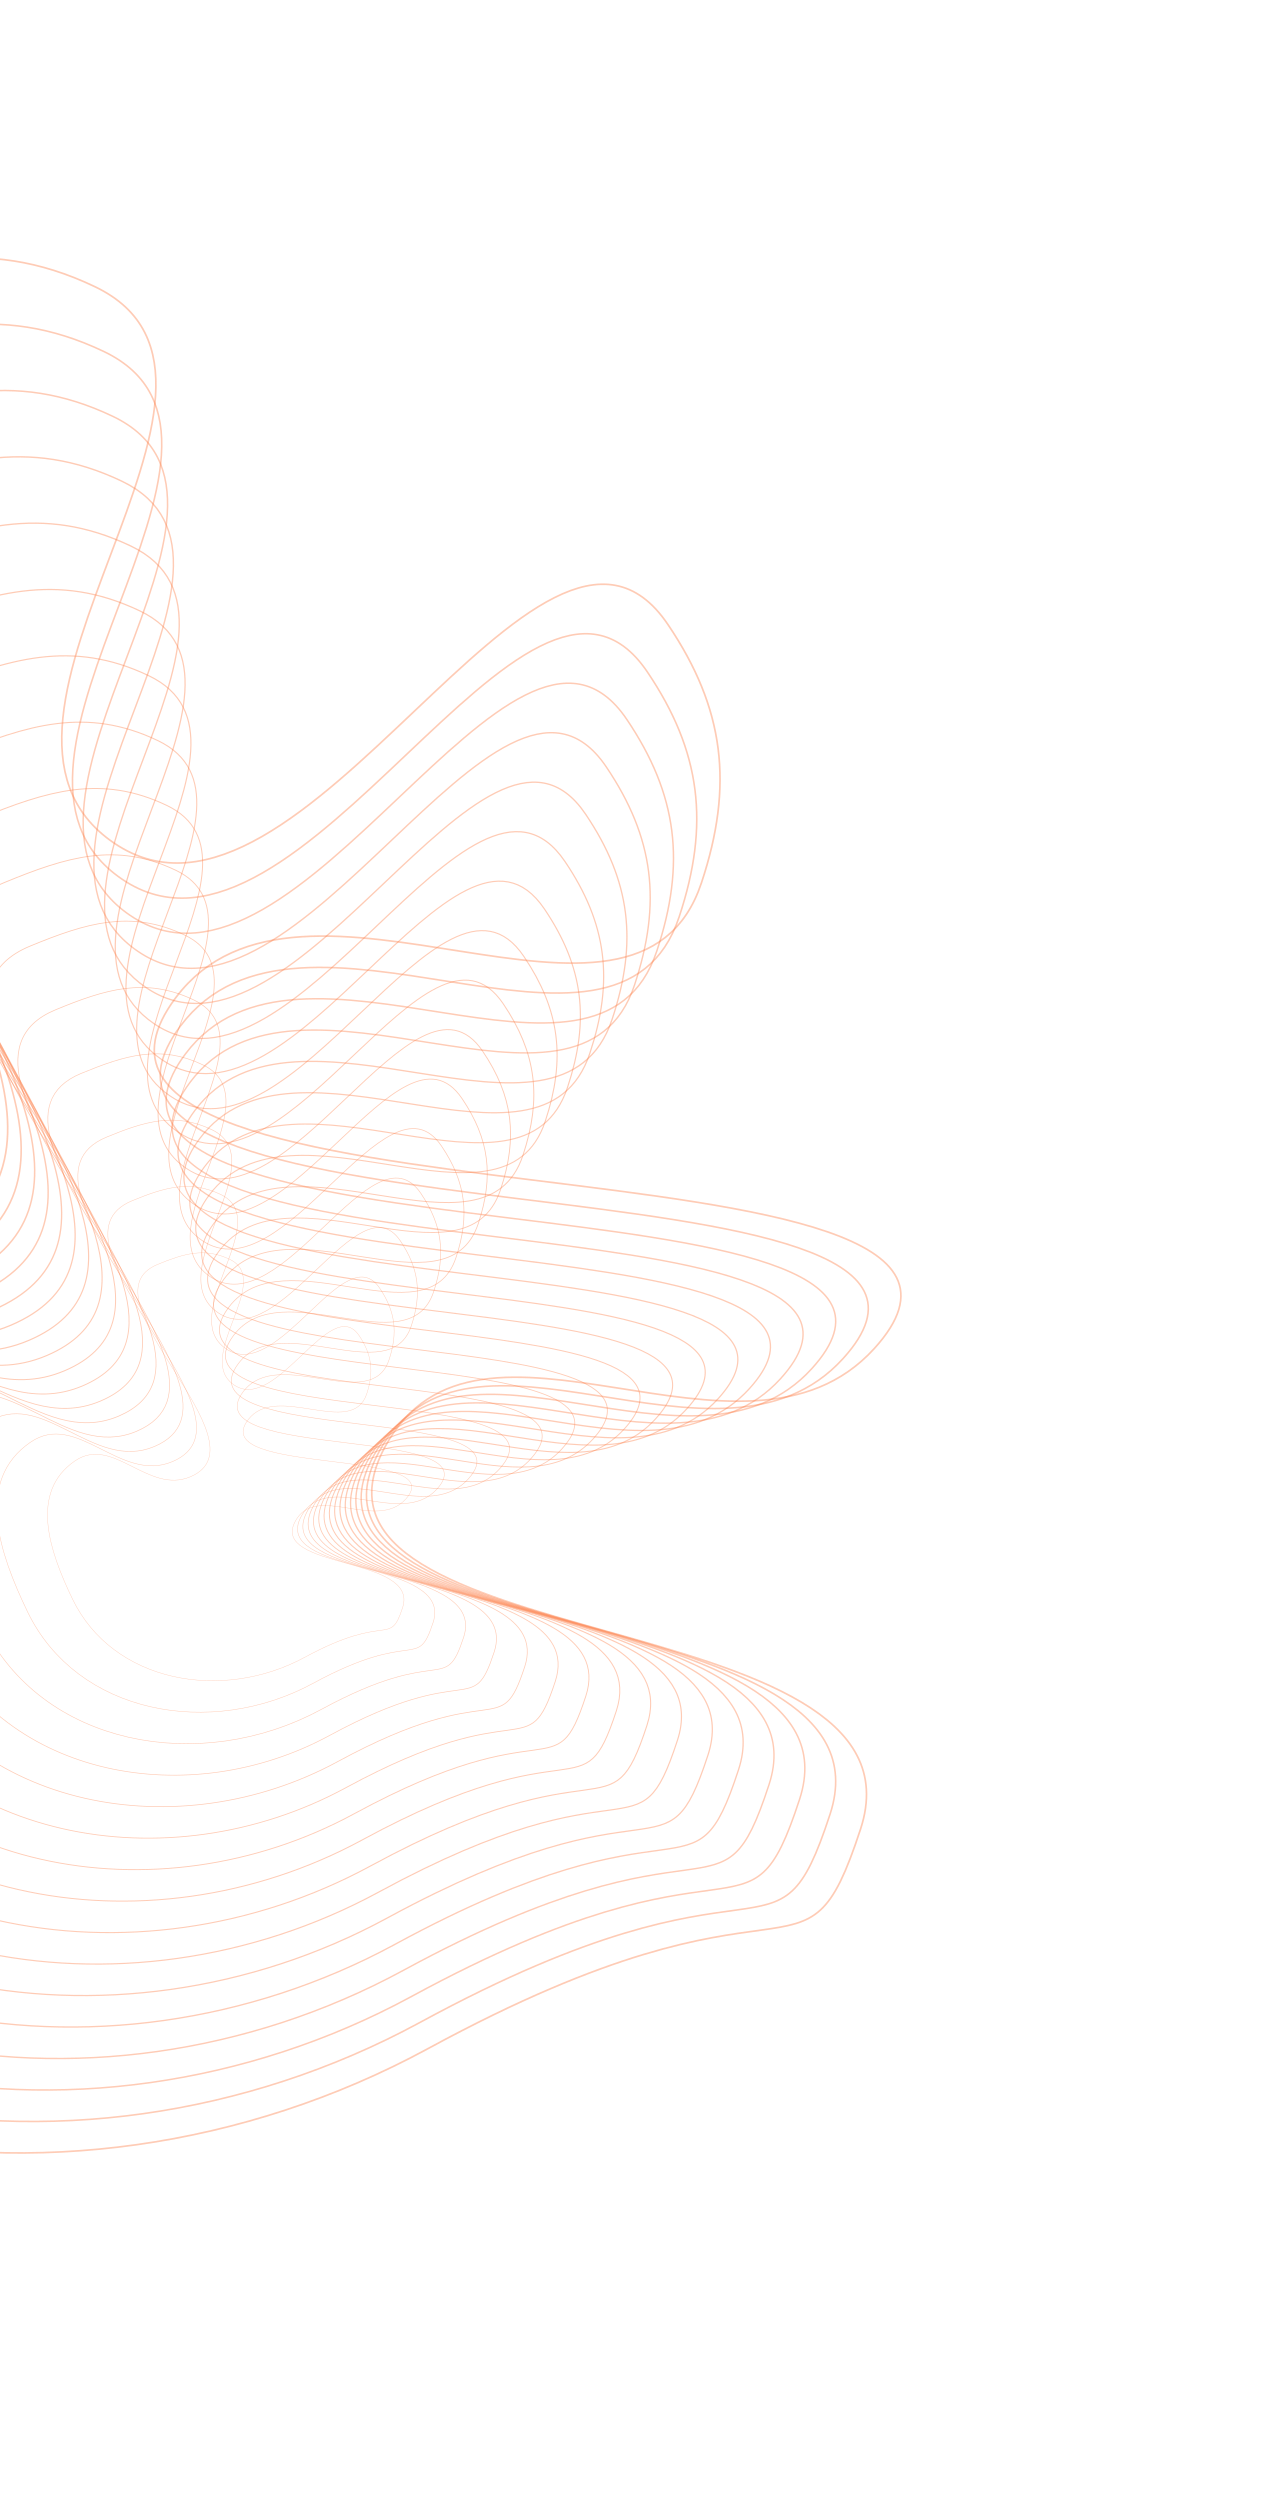
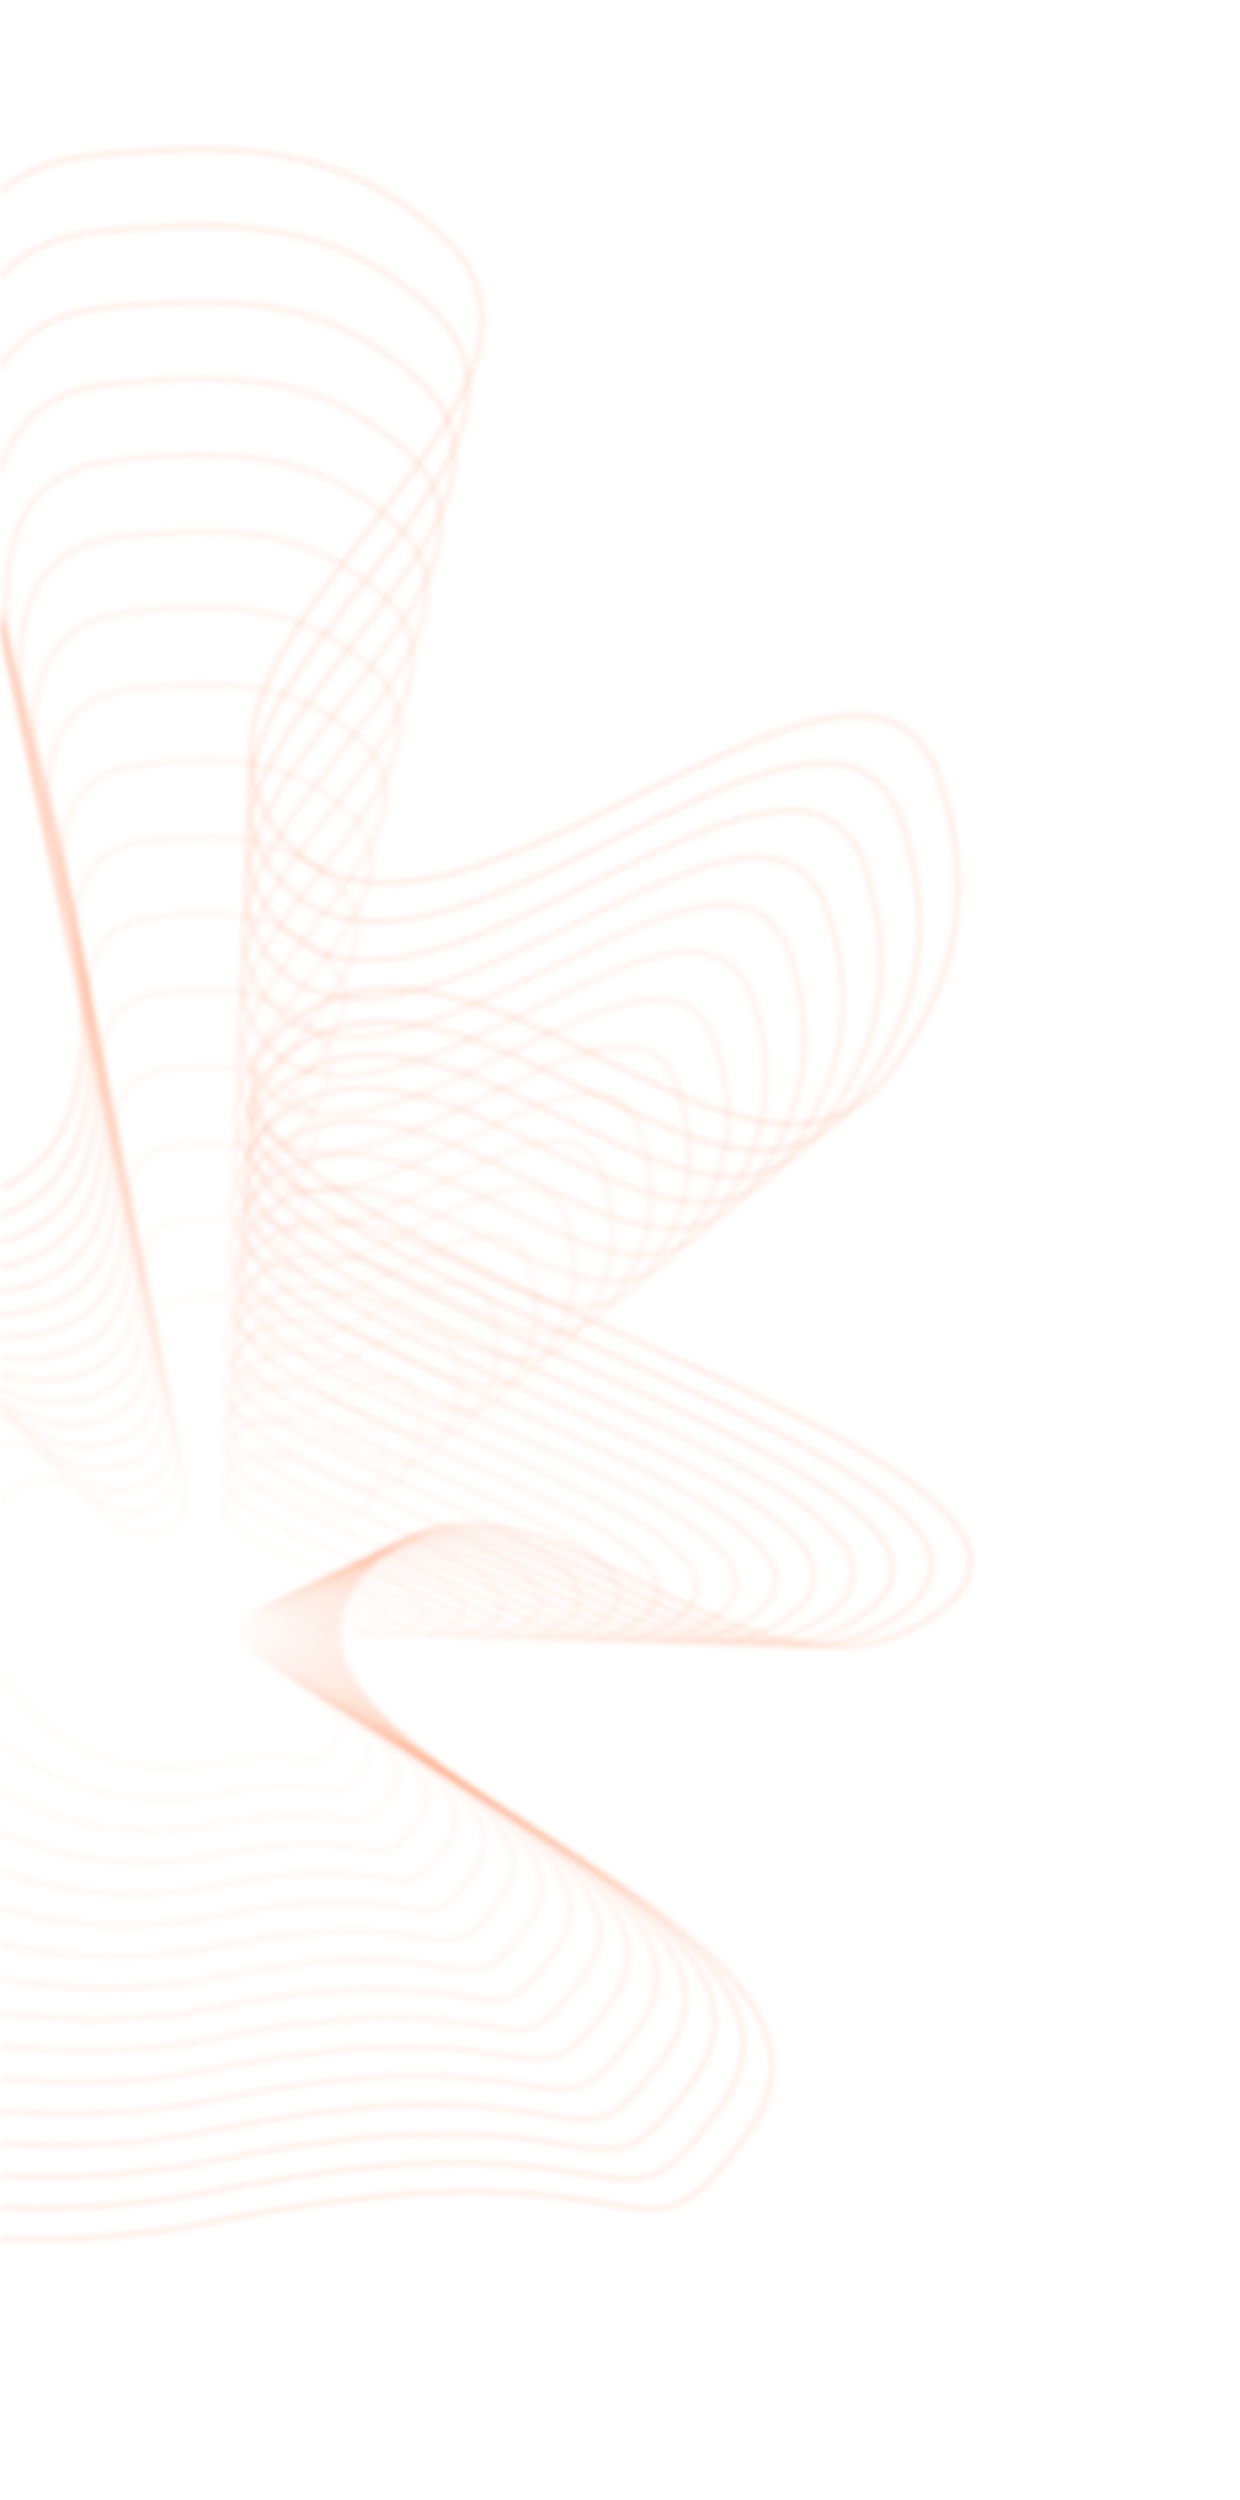
- <svg xmlns="http://www.w3.org/2000/svg" width="480" height="948" viewBox="0 0 480 948" fill="none">
-   <path d="M-227.883 679.488C-160.465 818.852 22.386 852.851 162.375 776.793C302.363 700.734 304.341 760.906 326.348 693.506C354.736 606.56 102.345 629.338 146.08 548.487C181.045 483.849 281.81 566.047 331.512 511.383C410.778 424.205 -3.807 472.605 66.595 378.393C114.23 314.646 241.162 409.641 266.005 334.734C278.283 297.713 274.765 268.676 253.299 236.848C205.358 165.764 114.532 368.125 43.247 319.69C-24.883 273.4 110.558 144.267 35.932 108.685C-6.275 88.561 -41.13 99.13 -85.198 117.307C-218.677 172.366 102.888 417.191 -29.952 473.805C-101.146 504.147 -160.548 403.463 -224.246 447.451C-300.414 500.05 -267.06 598.504 -227.883 679.488Z" stroke="#FC7D47" stroke-opacity="0.4" stroke-width="0.644" />
-   <path fill-rule="evenodd" clip-rule="evenodd" d="M159.262 766.899C26.499 839.032 -146.915 806.789 -210.854 674.617C-248.009 597.813 -279.641 504.44 -207.405 454.556C-146.994 412.838 -90.658 508.326 -23.138 479.55C102.845 425.858 -202.122 193.669 -75.533 141.452C-33.74 124.213 -0.683 114.189 39.345 133.275C110.12 167.02 -18.331 289.488 46.283 333.39C113.889 379.324 200.026 187.408 245.494 254.823C265.851 285.008 269.188 312.547 257.544 347.656C233.982 418.697 113.602 328.605 68.425 389.062C1.658 478.412 394.845 432.51 319.669 515.189C272.532 567.031 176.968 489.075 143.808 550.377C102.33 627.055 341.695 605.453 314.772 687.912C293.901 751.833 292.025 694.767 159.262 766.899Z" stroke="#FC7D47" stroke-opacity="0.4" stroke-width="0.61" />
-   <path fill-rule="evenodd" clip-rule="evenodd" d="M156.146 757.008C30.608 825.216 -133.369 794.727 -193.828 669.748C-228.96 597.123 -258.872 508.832 -190.566 461.663C-133.443 422.215 -80.173 512.506 -16.328 485.297C102.799 434.527 -185.571 214.973 -65.871 165.598C-26.352 149.297 4.905 139.82 42.755 157.866C109.678 189.775 -11.782 305.578 49.315 347.091C113.242 390.525 194.692 209.053 237.685 272.8C256.934 301.342 260.09 327.382 249.079 360.581C226.8 427.756 112.971 342.567 70.253 399.733C7.119 484.22 378.908 440.816 307.824 518.996C263.252 568.017 172.889 494.303 141.533 552.27C102.313 624.774 328.651 604.348 303.193 682.319C283.458 742.762 281.684 688.801 156.146 757.008Z" stroke="#FC7D47" stroke-opacity="0.4" stroke-width="0.577" />
-   <path fill-rule="evenodd" clip-rule="evenodd" d="M153.031 747.113C34.718 811.395 -119.821 782.661 -176.8 664.875C-209.911 596.43 -238.101 513.22 -173.727 468.766C-119.891 431.589 -69.686 516.683 -9.516 491.04C102.755 443.191 -169.019 236.274 -56.209 189.741C-18.964 174.378 10.495 165.446 46.166 182.454C109.238 212.526 -5.232 321.665 52.349 360.788C112.596 401.723 189.359 230.695 229.877 290.773C248.019 317.672 250.993 342.213 240.616 373.502C219.619 436.81 112.341 356.524 72.081 410.401C12.581 490.025 362.973 449.119 295.979 522.799C253.973 568.999 168.81 499.528 139.259 554.158C102.296 622.49 315.608 603.239 291.615 676.723C273.016 733.687 271.344 682.832 153.031 747.113Z" stroke="#FC7D47" stroke-opacity="0.4" stroke-width="0.544" />
-   <path fill-rule="evenodd" clip-rule="evenodd" d="M149.915 737.218C38.827 797.574 -106.275 770.595 -159.774 660.002C-190.863 595.737 -217.331 517.609 -156.888 475.869C-106.34 440.962 -59.202 520.86 -2.706 496.782C102.709 451.856 -152.468 257.575 -46.547 213.884C-11.576 199.459 16.083 191.072 49.576 207.042C108.796 235.278 1.317 337.751 55.381 374.485C111.949 412.92 184.024 252.337 222.068 308.746C239.102 334.002 241.894 357.045 232.151 386.422C212.436 445.865 111.71 370.482 73.909 421.068C18.042 495.83 347.036 457.422 284.134 526.603C244.692 569.981 164.73 504.752 136.984 556.046C102.278 620.205 302.563 602.13 280.035 671.126C262.572 724.611 261.003 676.862 149.915 737.218Z" stroke="#FC7D47" stroke-opacity="0.4" stroke-width="0.511" />
-   <path fill-rule="evenodd" clip-rule="evenodd" d="M146.803 727.327C42.94 783.757 -92.724 758.533 -142.744 655.133C-171.811 595.048 -196.558 522.001 -140.046 482.976C-92.786 450.34 -48.713 525.041 4.108 502.529C102.667 460.525 -135.914 278.88 -36.881 238.03C-4.185 224.544 21.675 216.702 52.99 231.633C108.358 258.033 7.869 353.841 58.417 388.186C111.306 424.121 178.693 273.982 214.263 326.722C230.189 350.336 232.799 371.88 223.69 399.347C205.257 454.923 111.082 384.443 75.74 431.739C23.506 501.639 331.102 465.729 272.292 530.41C235.416 570.967 160.654 509.981 134.712 557.939C102.264 617.925 289.523 601.025 268.46 665.534C252.133 715.54 250.665 670.896 146.803 727.327Z" stroke="#FC7D47" stroke-opacity="0.4" stroke-width="0.477" />
-   <path fill-rule="evenodd" clip-rule="evenodd" d="M143.686 717.436C47.048 769.941 -79.178 746.471 -125.719 650.264C-152.764 594.359 -175.789 526.393 -123.208 490.083C-79.236 459.717 -38.229 529.222 10.918 508.276C102.62 469.194 -119.363 300.185 -27.22 262.177C3.201 249.628 27.263 242.333 56.399 256.225C107.916 280.788 14.417 369.931 61.449 401.887C110.659 435.322 173.358 295.628 206.453 344.699C221.271 366.67 223.7 386.715 215.224 412.272C198.074 463.982 110.451 398.405 77.566 442.411C28.967 507.448 315.165 474.036 260.445 534.217C226.135 571.953 156.574 515.209 132.437 559.831C102.246 615.644 276.478 599.92 256.88 659.941C241.689 706.469 240.323 664.931 143.686 717.436Z" stroke="#FC7D47" stroke-opacity="0.4" stroke-width="0.444" />
-   <path fill-rule="evenodd" clip-rule="evenodd" d="M140.569 707.543C51.156 756.122 -65.633 734.407 -108.694 645.393C-133.717 593.668 -155.02 530.784 -106.371 497.188C-65.686 469.092 -27.745 533.4 17.727 514.021C102.573 477.861 -102.814 321.488 -17.559 286.321C10.587 274.711 32.85 267.961 59.808 280.814C107.473 303.541 20.965 386.02 64.48 415.586C110.011 446.522 168.022 317.271 198.643 362.674C212.353 383.003 214.601 401.549 206.758 425.194C190.891 473.038 109.818 412.364 79.393 453.08C34.426 513.254 299.227 482.341 248.598 538.023C216.853 572.937 152.493 520.436 130.161 561.721C102.227 613.361 263.432 598.813 245.3 654.347C231.244 697.396 229.981 658.963 140.569 707.543Z" stroke="#FC7D47" stroke-opacity="0.4" stroke-width="0.411" />
-   <path fill-rule="evenodd" clip-rule="evenodd" d="M137.454 697.65C55.267 742.303 -52.085 722.343 -91.666 640.522C-114.667 592.976 -134.249 535.174 -89.531 504.293C-52.133 478.468 -17.259 537.579 24.539 519.766C102.529 486.528 -86.261 342.791 -7.896 310.466C17.977 299.794 38.44 293.589 63.22 305.404C107.033 326.294 27.515 402.108 67.514 429.285C109.366 457.721 162.69 338.915 190.836 380.649C203.439 399.335 205.504 416.382 198.296 438.117C183.71 482.095 109.189 426.323 81.222 463.749C39.889 519.061 283.292 490.645 236.755 541.828C207.574 573.921 148.415 525.662 127.887 563.611C102.211 611.079 250.39 597.706 233.723 648.752C220.803 688.323 219.641 652.996 137.454 697.65Z" stroke="#FC7D47" stroke-opacity="0.4" stroke-width="0.378" />
-   <path fill-rule="evenodd" clip-rule="evenodd" d="M134.341 687.758C59.38 728.487 -38.535 710.281 -74.637 635.653C-95.615 592.287 -113.476 539.566 -72.689 511.4C-38.58 487.845 -6.77 541.76 31.353 525.512C102.487 495.196 -69.707 364.096 1.769 334.613C25.367 324.879 44.032 319.219 66.633 329.995C106.595 349.049 34.067 418.198 70.55 442.986C108.722 468.922 157.358 360.56 183.03 398.625C194.525 415.669 196.409 431.218 189.834 451.042C176.531 491.153 108.561 440.285 83.052 474.42C45.353 524.87 267.358 498.952 224.912 545.635C198.297 574.907 144.339 530.891 125.616 565.504C102.196 608.798 237.349 596.601 222.147 643.16C210.363 679.251 209.303 647.03 134.341 687.758Z" stroke="#FC7D47" stroke-opacity="0.4" stroke-width="0.345" />
-   <path fill-rule="evenodd" clip-rule="evenodd" d="M131.225 677.863C63.488 714.666 -24.989 698.215 -57.611 630.78C-76.568 591.594 -92.707 543.954 -55.851 518.503C-25.029 497.218 3.714 545.937 38.163 531.255C102.441 503.861 -53.156 385.396 11.431 358.755C32.754 349.959 49.62 344.846 70.042 354.583C106.152 371.8 40.616 434.284 73.582 456.683C108.075 480.119 152.023 382.202 175.221 416.598C185.608 431.999 187.31 446.049 181.369 463.962C169.348 500.208 107.929 454.242 84.879 485.088C50.814 530.675 251.421 507.255 213.066 549.439C189.016 575.889 140.259 536.115 123.34 567.392C102.178 606.514 224.304 595.492 210.567 637.563C199.919 670.176 198.962 641.061 131.225 677.863Z" stroke="#FC7D47" stroke-opacity="0.4" stroke-width="0.311" />
-   <path fill-rule="evenodd" clip-rule="evenodd" d="M128.112 667.97C67.6 700.847 -11.439 686.151 -40.582 625.909C-57.516 590.903 -71.934 548.345 -39.01 525.608C-11.475 506.594 14.202 550.116 44.977 537C102.398 512.528 -36.602 406.699 21.096 382.9C40.145 375.042 55.211 370.474 73.456 379.173C105.714 394.553 47.168 450.373 76.618 470.382C107.432 491.319 146.692 403.846 167.415 434.573C176.694 448.331 178.215 460.882 172.908 476.885C162.169 509.264 107.301 468.202 86.71 495.757C56.278 536.481 235.488 515.56 201.224 553.244C179.739 576.873 136.182 541.342 121.068 569.282C102.163 604.231 211.263 594.385 198.991 631.969C189.479 661.103 188.624 635.093 128.112 667.97Z" stroke="#FC7D47" stroke-opacity="0.4" stroke-width="0.278" />
-   <path fill-rule="evenodd" clip-rule="evenodd" d="M124.996 658.077C71.709 687.029 2.107 674.087 -23.556 621.038C-38.468 590.212 -51.165 552.735 -22.172 532.713C2.075 515.969 24.687 554.295 51.787 542.745C102.352 521.195 -20.051 428.002 30.757 407.044C47.532 400.125 60.799 396.102 76.865 403.762C105.272 417.306 53.716 466.461 79.65 484.081C106.784 502.518 141.357 425.489 159.606 452.548C167.777 464.663 169.116 475.716 164.442 489.808C154.986 518.321 106.67 482.161 88.537 506.426C61.739 542.288 219.55 523.865 189.378 557.049C170.458 577.857 132.102 546.568 118.793 571.173C102.145 601.948 198.218 593.278 187.412 626.374C179.035 652.03 178.282 629.125 124.996 658.077Z" stroke="#FC7D47" stroke-opacity="0.4" stroke-width="0.245" />
-   <path fill-rule="evenodd" clip-rule="evenodd" d="M121.881 648.184C75.82 673.21 15.655 662.023 -6.528 616.167C-19.419 589.52 -30.393 557.125 -5.331 539.818C15.628 525.345 35.173 558.473 58.599 548.49C102.308 529.862 -3.499 449.305 40.421 431.189C54.921 425.208 66.389 421.73 80.277 428.352C104.832 440.06 60.267 482.549 82.684 497.78C106.139 513.717 136.024 447.133 151.799 470.522C158.862 480.995 160.02 490.549 155.98 502.73C147.805 527.377 106.04 496.121 90.366 517.096C67.201 548.095 203.615 532.169 177.534 560.855C161.18 578.841 128.024 551.795 116.52 573.063C102.129 599.666 185.175 592.171 175.834 620.78C168.593 642.957 167.943 623.158 121.881 648.184Z" stroke="#FC7D47" stroke-opacity="0.4" stroke-width="0.212" />
-   <path fill-rule="evenodd" clip-rule="evenodd" d="M118.767 638.289C79.93 659.389 29.203 649.957 10.499 611.294C-0.369 588.827 -9.622 561.514 11.508 546.921C29.18 534.718 45.66 562.65 65.41 554.233C102.263 538.527 13.054 470.606 50.084 455.332C62.309 450.289 71.979 447.357 83.688 452.939C104.391 462.811 66.817 498.635 85.718 511.478C105.494 524.914 130.691 468.775 143.991 488.495C149.946 497.325 150.922 505.381 147.516 515.651C140.624 536.432 105.41 510.078 92.195 527.763C72.664 553.9 187.68 540.472 165.689 564.658C151.901 579.823 123.946 557.019 114.246 574.951C102.113 597.381 172.132 591.062 164.257 615.183C158.151 633.882 157.603 617.188 118.767 638.289Z" stroke="#FC7D47" stroke-opacity="0.4" stroke-width="0.179" />
-   <path fill-rule="evenodd" clip-rule="evenodd" d="M115.653 628.398C84.042 645.573 42.752 637.895 27.528 606.425C18.682 588.138 11.15 565.906 28.349 554.028C42.733 544.095 56.147 566.831 72.224 559.98C102.22 547.195 29.607 491.911 59.748 479.478C69.699 475.373 77.57 472.987 87.101 477.531C103.953 485.566 73.368 514.726 88.753 525.179C104.85 536.116 125.359 490.42 136.185 506.472C141.032 513.659 141.827 520.216 139.054 528.576C133.444 545.49 104.782 524.039 94.025 538.434C78.127 559.709 171.746 548.779 153.846 568.465C142.623 580.809 119.869 562.247 111.974 576.844C102.098 595.101 159.091 589.957 152.68 609.591C147.711 624.81 147.264 611.223 115.653 628.398Z" stroke="#FC7D47" stroke-opacity="0.4" stroke-width="0.145" />
+ <svg xmlns="http://www.w3.org/2000/svg" width="422" height="851" viewBox="0 0 422 851" fill="none">
+   <g filter="url(#filter0_f_3204_41419)">
+     <path d="M-270.004 547.829C-246.741 700.885 -82.08 787.357 74.124 756.024C230.329 724.69 214.452 782.763 255.378 724.866C308.173 650.178 60.309 597.418 125.966 533.086C178.458 481.653 250.46 589.939 314.086 552.388C415.559 492.5 5.168 416.331 100.248 347.106C164.582 300.266 257.805 428.504 303.658 364.272C326.32 332.527 331.532 303.746 320.421 266.999C295.606 184.929 149.08 351.45 95.274 284.127C43.849 219.784 211.38 136.399 150.587 80.369C116.204 48.68 79.782 48.486 32.311 52.842C-111.473 66.034 123.467 394.89 -20.166 409.758C-97.145 417.725 -124.17 303.991 -198.017 327.21C-286.319 354.974 -283.522 458.887 -270.004 547.829Z" stroke="#FC7D47" stroke-opacity="0.4" stroke-width="0.644" />
+     <path fill-rule="evenodd" clip-rule="evenodd" d="M74.072 745.652C-74.071 775.368 -230.233 693.359 -252.295 548.202C-265.116 463.851 -267.769 365.301 -184.024 338.97C-113.988 316.95 -88.358 424.814 -15.352 417.257C120.867 403.158 -101.946 91.274 34.417 78.763C79.437 74.632 113.98 74.816 146.588 104.87C204.244 158.008 45.359 237.089 94.129 298.111C145.158 361.959 284.122 204.033 307.656 281.867C318.194 316.718 313.251 344.013 291.759 374.12C248.272 435.036 159.86 313.417 98.847 357.839C8.674 423.491 397.884 495.73 301.648 552.526C241.306 588.139 173.02 485.442 123.238 534.22C60.969 595.233 296.041 645.269 245.97 716.102C207.156 771.011 222.214 715.935 74.072 745.652Z" stroke="#FC7D47" stroke-opacity="0.4" stroke-width="0.61" />
+     <path fill-rule="evenodd" clip-rule="evenodd" d="M74.015 735.282C-66.065 763.381 -213.729 685.835 -234.591 548.578C-246.713 468.818 -249.222 375.631 -170.034 350.733C-103.81 329.91 -79.575 431.905 -10.542 424.759C118.264 411.427 -92.424 116.517 36.518 104.686C79.089 100.78 111.751 100.954 142.585 129.372C197.103 179.619 46.865 254.396 92.981 312.097C141.233 372.471 272.634 223.139 294.888 296.737C304.852 329.691 300.178 355.501 279.855 383.969C238.735 441.571 155.135 326.57 97.442 368.575C12.176 430.654 380.206 498.961 289.207 552.667C232.148 586.341 167.579 489.233 120.505 535.357C61.626 593.049 283.904 640.362 236.559 707.341C199.857 759.261 214.095 707.183 74.015 735.282Z" stroke="#FC7D47" stroke-opacity="0.4" stroke-width="0.577" />
+     <path fill-rule="evenodd" clip-rule="evenodd" d="M73.96 724.908C-58.058 751.391 -197.223 678.308 -216.884 548.95C-228.309 473.78 -230.673 385.956 -156.043 362.491C-93.63 342.867 -70.79 438.991 -5.73 432.257C115.663 419.692 -82.899 141.755 38.622 130.605C78.742 126.924 109.525 127.088 138.584 153.871C189.964 201.225 48.373 271.699 91.835 326.079C137.31 382.978 261.148 242.24 282.121 311.603C291.512 342.66 287.107 366.985 267.954 393.815C229.201 448.101 150.412 339.719 96.039 379.307C15.681 437.813 362.529 502.189 276.767 552.803C222.993 584.54 162.139 493.021 117.775 536.49C62.284 590.861 271.77 635.452 227.149 698.575C192.56 747.508 205.979 698.426 73.96 724.908Z" stroke="#FC7D47" stroke-opacity="0.4" stroke-width="0.544" />
+     <path fill-rule="evenodd" clip-rule="evenodd" d="M73.905 714.535C-50.051 739.4 -180.718 670.78 -199.178 549.322C-209.905 478.742 -212.125 396.282 -142.053 374.25C-83.452 355.824 -62.006 446.078 -0.919 439.755C113.061 427.957 -73.375 166.993 40.724 156.525C78.394 153.069 107.297 153.223 134.582 178.369C182.824 222.832 49.88 289.002 90.688 340.061C133.386 393.485 249.661 261.342 269.354 326.47C278.171 355.63 274.035 378.469 256.052 403.66C219.665 454.632 145.687 352.869 94.635 390.038C19.184 444.971 344.851 505.416 264.327 552.94C213.836 582.738 156.699 496.808 115.044 537.622C62.941 588.673 259.634 630.541 217.739 689.809C185.262 735.754 197.861 689.67 73.905 714.535Z" stroke="#FC7D47" stroke-opacity="0.4" stroke-width="0.511" />
+     <path fill-rule="evenodd" clip-rule="evenodd" d="M73.851 704.165C-42.043 727.413 -164.21 663.256 -181.47 549.697C-191.5 483.708 -193.575 406.611 -128.06 386.012C-73.271 368.785 -53.22 453.169 3.894 447.257C110.46 436.227 -63.85 192.236 42.829 182.448C78.049 179.216 105.072 179.361 130.582 202.872C175.687 244.443 51.389 306.309 89.543 354.047C129.463 403.997 238.177 280.448 256.588 341.34C264.832 368.603 260.965 389.957 244.151 413.51C210.131 461.166 140.965 366.022 93.233 400.774C22.69 452.134 327.175 508.647 251.888 553.08C204.681 580.94 151.26 500.599 112.315 538.759C63.601 586.49 247.501 625.634 208.33 681.048C177.965 724.004 189.745 680.917 73.851 704.165Z" stroke="#FC7D47" stroke-opacity="0.4" stroke-width="0.477" />
+     <path fill-rule="evenodd" clip-rule="evenodd" d="M73.795 693.795C-34.037 715.426 -147.706 655.732 -163.766 550.073C-173.098 488.674 -175.028 416.941 -114.071 397.774C-63.093 381.746 -44.437 460.259 8.704 454.759C107.857 444.496 -54.327 217.478 44.93 208.371C77.7 205.365 102.843 205.499 126.579 227.374C168.546 266.053 52.895 323.615 88.395 368.033C125.538 414.508 226.689 299.554 243.82 356.21C251.49 381.577 247.892 401.445 232.248 423.359C200.594 467.7 136.24 379.175 91.828 411.509C26.192 459.297 309.496 511.879 239.446 553.22C195.524 579.143 145.819 504.39 109.582 539.895C64.257 584.306 235.364 620.727 198.919 672.286C170.666 712.254 181.626 672.165 73.795 693.795Z" stroke="#FC7D47" stroke-opacity="0.4" stroke-width="0.444" />
+     <path fill-rule="evenodd" clip-rule="evenodd" d="M73.737 683.423C-26.032 703.437 -131.203 648.206 -146.062 550.447C-154.696 493.639 -156.483 427.268 -100.083 409.535C-52.916 394.705 -35.654 467.348 13.513 462.259C105.253 452.763 -44.806 242.719 47.031 234.292C77.351 231.511 100.614 231.635 122.575 251.875C161.404 287.662 54.4 340.92 87.246 382.017C121.612 425.017 215.2 318.658 231.05 371.078C238.147 394.548 234.818 412.931 220.343 433.207C191.056 474.233 131.513 392.326 90.422 422.243C29.694 466.457 291.816 515.108 227.004 553.359C186.365 577.343 140.376 508.179 106.849 541.03C64.913 582.12 223.227 615.818 189.506 663.523C163.366 700.502 173.507 663.41 73.737 683.423Z" stroke="#FC7D47" stroke-opacity="0.4" stroke-width="0.411" />
+     <path fill-rule="evenodd" clip-rule="evenodd" d="M73.683 673.052C-18.024 691.448 -114.696 640.68 -128.354 550.82C-136.291 498.603 -137.933 437.595 -86.09 421.295C-42.735 407.663 -26.869 474.437 18.326 469.759C102.653 461.03 -35.28 267.959 49.135 260.214C77.005 257.657 98.389 257.771 118.575 276.375C154.267 309.27 55.909 358.225 86.1 396.001C117.69 435.527 203.715 337.762 218.284 385.946C224.808 407.52 221.748 424.417 208.443 443.054C181.523 480.765 126.791 405.477 89.021 432.976C33.199 473.618 274.14 518.337 214.565 553.497C177.21 575.543 134.938 511.969 104.12 542.165C65.573 579.934 211.094 610.91 180.097 654.759C156.07 688.75 165.391 654.656 73.683 673.052Z" stroke="#FC7D47" stroke-opacity="0.4" stroke-width="0.378" />
+     <path fill-rule="evenodd" clip-rule="evenodd" d="M73.63 662.682C-10.015 679.461 -98.189 633.156 -110.646 551.196C-117.885 503.569 -119.383 447.925 -72.098 433.058C-32.554 420.624 -18.082 481.528 23.139 477.261C100.052 469.3 -25.755 293.201 51.24 286.137C76.66 283.805 96.163 283.909 114.575 300.878C147.129 330.881 57.418 375.532 84.955 409.987C113.768 446.038 192.23 356.868 205.519 400.816C211.469 420.493 208.678 435.905 196.543 452.904C171.989 487.299 122.069 418.63 87.619 443.712C36.705 480.781 256.464 521.569 202.126 553.637C168.055 573.746 129.499 515.76 101.39 543.301C66.232 577.751 198.96 606.003 170.689 645.997C148.773 677 157.275 645.903 73.63 662.682Z" stroke="#FC7D47" stroke-opacity="0.4" stroke-width="0.345" />
+     <path fill-rule="evenodd" clip-rule="evenodd" d="M73.574 652.308C-2.009 667.47 -81.684 625.628 -92.941 551.568C-99.482 508.531 -100.835 458.25 -58.108 444.816C-22.375 433.581 -9.298 488.614 27.95 484.759C97.45 477.565 -16.231 318.44 53.342 312.056C76.312 309.949 93.936 310.043 110.573 325.376C139.989 352.488 58.925 392.835 83.808 423.969C109.843 456.545 180.744 375.97 192.751 415.682C198.127 433.463 195.606 447.389 184.64 462.75C162.453 493.83 117.344 431.779 86.215 454.443C40.208 487.939 238.786 524.796 189.686 553.774C158.899 571.944 124.059 519.547 98.659 544.434C66.889 575.563 186.825 601.092 161.278 637.232C141.475 665.247 149.158 637.147 73.574 652.308Z" stroke="#FC7D47" stroke-opacity="0.4" stroke-width="0.311" />
+     <path fill-rule="evenodd" clip-rule="evenodd" d="M73.521 641.936C5.999 655.481 -65.177 618.102 -75.233 551.942C-81.076 513.496 -82.285 468.578 -44.116 456.576C-12.194 446.54 -0.512 495.703 32.763 492.259C94.85 485.832 -6.706 343.68 55.447 337.977C75.966 336.095 91.71 336.179 106.573 349.877C132.851 374.096 60.434 410.14 82.663 437.953C105.921 467.055 169.259 395.074 179.986 430.55C184.788 446.434 182.535 458.875 172.74 472.597C152.919 500.362 112.622 444.93 84.813 465.177C43.713 495.1 221.11 528.025 177.247 553.912C149.744 570.144 118.62 523.336 95.93 545.569C67.549 573.377 174.691 596.183 151.87 628.468C134.179 653.495 141.042 628.392 73.521 641.936Z" stroke="#FC7D47" stroke-opacity="0.4" stroke-width="0.278" />
+     <path fill-rule="evenodd" clip-rule="evenodd" d="M73.464 631.565C14.005 643.492 -48.673 610.576 -57.528 552.315C-62.674 518.46 -63.739 478.905 -30.126 468.337C-2.016 459.499 8.271 502.792 37.572 499.759C92.246 494.099 2.817 368.92 57.548 363.899C75.618 362.241 89.482 362.315 102.57 374.377C125.711 395.705 61.94 427.445 81.515 451.937C101.996 477.564 157.771 414.178 167.217 445.418C171.446 459.405 169.462 470.361 160.836 482.445C143.382 506.894 107.897 458.081 83.408 475.91C47.216 502.261 203.431 531.255 164.806 554.051C140.586 568.345 113.179 527.126 93.198 546.703C68.205 571.192 162.555 591.275 142.458 619.704C126.88 641.743 132.923 619.638 73.464 631.565Z" stroke="#FC7D47" stroke-opacity="0.4" stroke-width="0.245" />
+     <path fill-rule="evenodd" clip-rule="evenodd" d="M73.411 621.193C22.014 631.503 -32.166 603.05 -39.82 552.689C-44.268 523.424 -45.189 489.233 -16.134 480.097C8.164 472.457 17.057 509.88 42.386 507.259C89.646 502.367 12.342 394.161 59.653 389.82C75.272 388.387 87.256 388.451 98.57 398.878C118.573 417.314 63.449 444.75 80.37 465.921C98.074 488.073 146.286 433.282 154.451 460.286C158.107 472.377 156.392 481.847 148.936 492.292C133.848 513.427 103.174 471.232 82.006 486.644C50.721 509.421 185.755 534.484 152.367 554.189C131.432 566.545 107.74 530.915 90.468 547.838C68.865 569.006 150.421 586.366 133.05 610.941C119.583 629.991 124.808 610.883 73.411 621.193Z" stroke="#FC7D47" stroke-opacity="0.4" stroke-width="0.212" />
+     <path fill-rule="evenodd" clip-rule="evenodd" d="M73.355 610.819C30.02 619.512 -15.661 595.522 -22.115 553.061C-25.865 528.386 -26.641 499.558 -2.144 491.856C18.343 485.414 25.841 516.967 47.197 514.757C87.044 510.632 21.866 419.399 61.755 415.739C74.925 414.531 85.029 414.585 94.568 423.376C111.433 438.92 64.956 462.053 79.222 479.904C94.15 498.581 134.799 452.384 141.684 475.152C144.766 485.346 143.32 493.331 137.033 502.138C124.313 519.957 98.45 484.381 80.602 497.375C54.225 516.58 168.077 537.711 139.926 554.326C122.275 564.743 102.3 534.702 87.737 548.971C69.522 566.818 138.286 581.455 123.639 602.175C112.285 618.237 116.69 602.126 73.355 610.819Z" stroke="#FC7D47" stroke-opacity="0.4" stroke-width="0.179" />
+     <path fill-rule="evenodd" clip-rule="evenodd" d="M73.301 600.449C38.029 607.525 0.846 587.999 -4.407 553.436C-7.459 533.352 -8.091 509.888 11.849 503.618C28.524 498.375 34.627 524.058 52.009 522.258C84.444 518.901 31.391 444.642 63.859 441.663C74.579 440.679 82.803 440.723 90.567 447.879C104.295 460.531 66.465 479.36 78.077 493.89C90.227 509.092 123.315 471.489 128.918 490.022C131.427 498.32 130.25 504.819 125.133 511.987C114.779 526.492 93.728 497.534 79.2 508.111C57.73 523.743 150.402 540.943 127.488 554.466C113.12 562.945 96.861 538.493 85.008 550.107C70.182 564.634 126.152 576.548 114.231 593.414C104.989 606.488 108.574 593.374 73.301 600.449Z" stroke="#FC7D47" stroke-opacity="0.4" stroke-width="0.145" />
+   </g>
+   <defs>
+     <filter id="filter0_f_3204_41419" x="-366" y="-2" width="789.712" height="854.162" filterUnits="userSpaceOnUse" color-interpolation-filters="sRGB">
+       <feFlood flood-opacity="0" result="BackgroundImageFix" />
+       <feBlend mode="normal" in="SourceGraphic" in2="BackgroundImageFix" result="shape" />
+       <feGaussianBlur stdDeviation="1" result="effect1_foregroundBlur_3204_41419" />
+     </filter>
+   </defs>
</svg>
